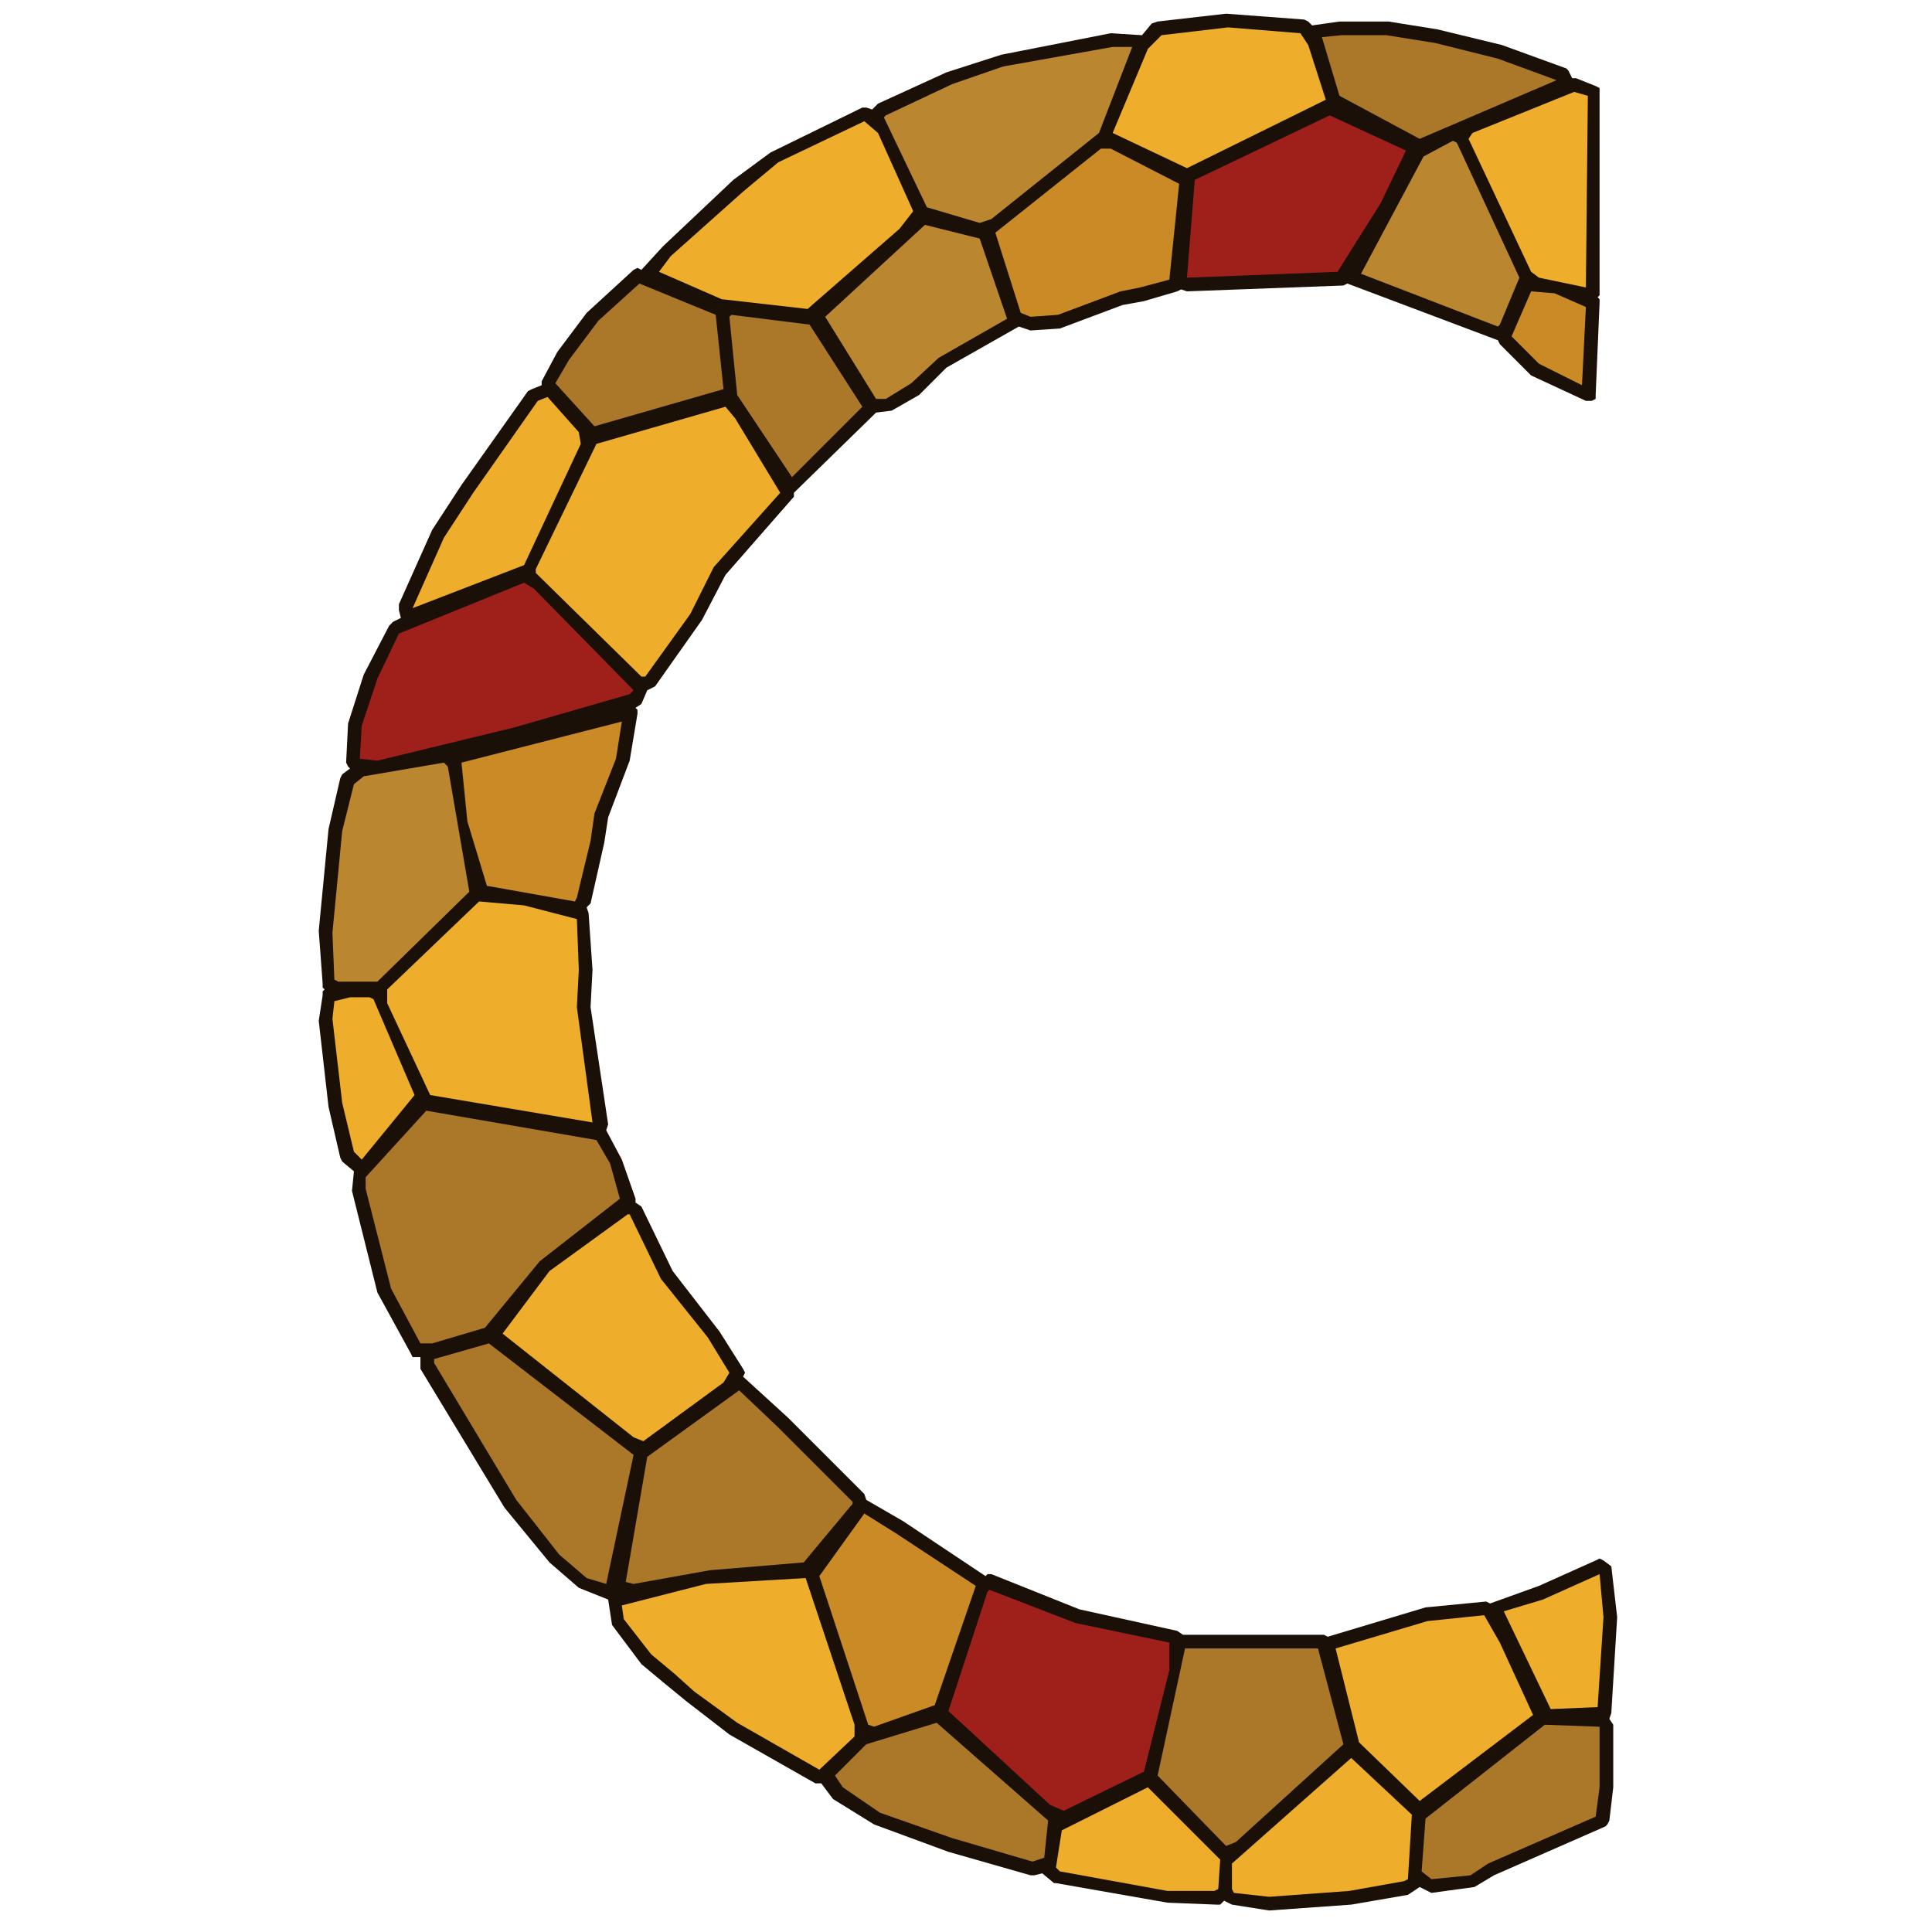
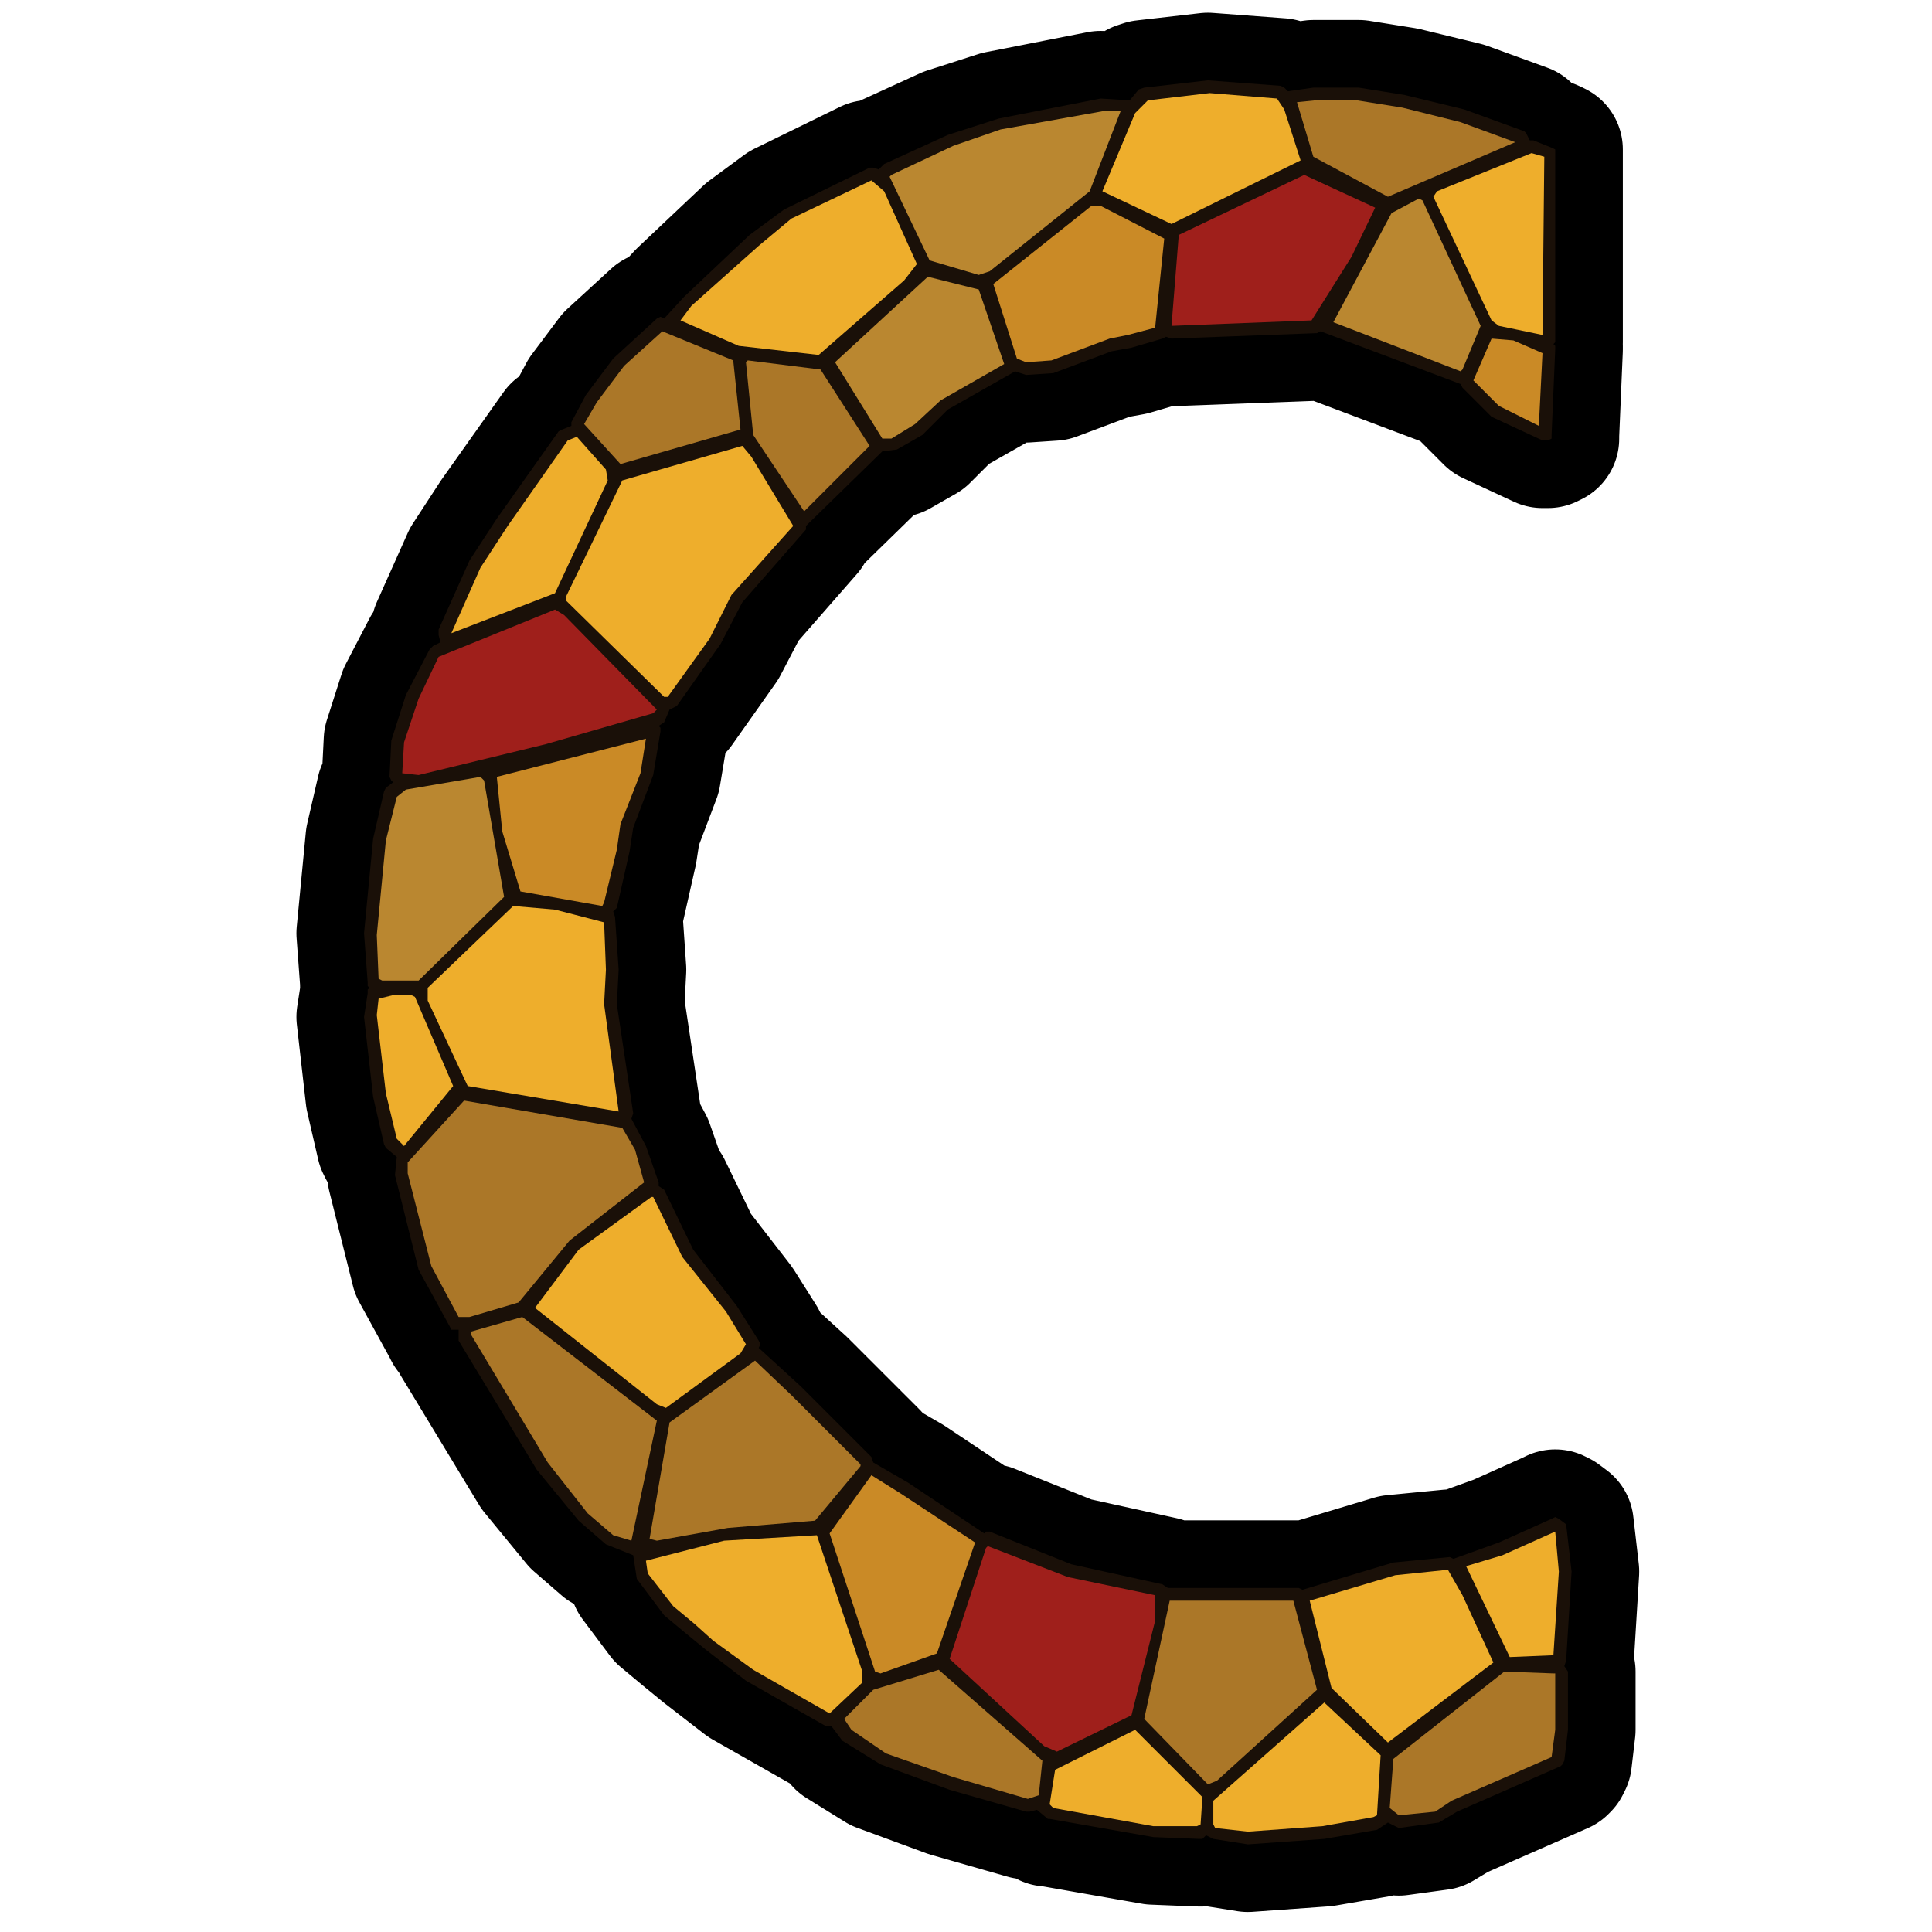
<svg xmlns="http://www.w3.org/2000/svg" width="1024" height="1024" viewBox="0 0 1024 1024">
-   <svg x="0" y="0" width="1024" height="1024" viewBox="-156 -4 988 988">
+   <svg x="0" y="0" width="1024" height="1024" viewBox="-193.183 -41.183 1062.366 1062.366">
+     <g fill="none" stroke="#000000" stroke-width="74.366" stroke-linejoin="round">
+       <path d="M287 51L285 51L238 74L219 88L183 122L172 134L170 133L168 134L144 156L129 176L121 191L121 193L116 195L114 196L80 244L65 267L48 305L48 308L49 312L45 314L43 316L30 341L22 366L21 386L22 388L23 389L19 392L18 394L12 420L7 472L9 499L9 501L10 502L9 503L9 505L7 518L12 562L18 588L19 590L25 595L24 605L37 657L54 688L55 690L59 690L59 696L102 767L125 795L140 808L155 814L157 827L172 847L184 857L195 866L217 883L261 908L263 908L264 908L270 916L291 929L329 943L371 955L373 955L377 954L383 959L384 959L441 969L466 970L468 970L470 968L474 970L493 973L535 970L564 965L570 961L574 963L576 964L598 961L608 955L665 930L666 929L667 927L669 910L669 878L667 875L668 872L671 823L668 797L664 794L662 793L660 794L631 807L606 816L604 815L573 818L523 833L521 832L449 832L446 830L396 819L351 801L349 801L348 802L306 774L287 763L286 760L247 721L224 700L225 698L224 696L212 677L188 646L172 613L169 611L169 609L162 589L154 574L155 571L146 511L147 492L145 463L144 460L146 458L153 427L155 414L166 385L170 361L170 359L169 358L172 356L175 349L179 347L203 313L215 290L250 250L250 248L292 207L300 206L314 198L328 184L365 163L371 165L386 164L418 152L429 150L446 145L448 144L451 145L531 142L533 141L610 170L611 172L627 188L655 201L657 201L658 201L660 200L660 198L662 151L662 149L661 148L662 147L662 145L662 43L662 41L660 40L650 36L648 36L646 32L645 31L612 19L579 11L554 7L529 7L515 9L513 7L511 6L471 3L436 7L433 8L428 14L412 13L356 24L328 33L293 49L290 52Z" />
+       <path d="M242 79L224 94L187 127L181 135L213 149L257 154L304 113L311 104L293 64L286 58ZM55 307L112 285L141 223L140 217L124 199L119 201L86 248L71 271ZM172 342L174 342L197 310L209 286L243 248L220 210L215 204L149 223L118 287L118 289ZM64 556L147 570L139 511L140 492L139 466L112 459L89 457L42 502L42 509ZM25 585L29 589L56 556L35 507L33 506L23 506L15 508L14 517L19 560ZM173 733L214 703L217 698L206 680L182 650L166 617L165 617L125 646L101 678L168 731ZM189 852L199 861L221 877L263 901L281 884L281 878L256 803L205 806L162 817L163 824L177 842ZM431 21L413 64L451 82L522 47L513 19L509 13L472 10L438 14ZM631 138L655 143L656 45L649 43L597 64L595 67L627 135ZM661 869L664 823L662 801L633 814L613 820L637 870ZM570 917L628 873L611 836L603 822L574 825L527 839L539 887ZM475 964L493 966L534 963L562 958L564 957L566 924L535 895L474 949L474 962ZM465 963L467 962L468 947L431 910L387 932L384 951L386 953L441 963Z" />
+       <path d="M640 37L610 26L578 18L553 14L530 14L520 15L529 45L570 67ZM135 180L128 192L148 214L214 195L210 157L171 141L150 160ZM249 240L285 204L258 162L218 157L217 158L221 198ZM31 604L44 655L59 683L65 683L92 675L120 641L161 609L156 591L149 579L62 564L31 598ZM130 791L144 803L154 806L168 740L94 683L66 691L66 693L108 763ZM175 741L164 805L168 806L207 799L255 795L280 765L280 764L242 726L222 707ZM471 940L476 938L531 888L518 839L450 839L436 904ZM372 948L378 946L380 927L323 877L287 888L271 904L275 910L294 923L331 936ZM571 953L576 957L596 955L605 949L660 925L662 910L662 879L661 879L634 878L573 926Z" />
+       <path d="M357 30L331 39L297 55L296 56L318 102L345 110L351 108L406 64L423 20L413 20ZM540 136L610 163L611 162L621 138L589 69L587 68L572 76ZM266 158L292 200L297 200L310 192L324 179L359 159L345 118L317 111ZM25 397L19 421L14 473L15 497L17 498L37 498L84 452L73 388L71 386L30 393Z" />
+       <path d="M524 55L455 88L451 138L528 135L550 100L563 73ZM112 294L48 320L37 343L29 367L28 384L37 385L107 368L166 351L168 349L117 297ZM381 919L388 922L429 902L442 850L442 836L394 826L350 809L349 810L329 871Z" />
+       <path d="M407 72L353 115L366 156L371 158L385 157L417 145L427 143L442 139L447 90L412 72ZM631 182L653 193L655 153L639 146L627 145L617 168ZM83 416L93 449L138 457L139 455L146 426L148 412L159 384L162 365L80 386ZM288 878L291 879L322 868L343 807L302 780L286 770L263 802Z" />
+     </g>
    <path fill="#1a1008" d="M287 51L285 51L238 74L219 88L183 122L172 134L170 133L168 134L144 156L129 176L121 191L121 193L116 195L114 196L80 244L65 267L48 305L48 308L49 312L45 314L43 316L30 341L22 366L21 386L22 388L23 389L19 392L18 394L12 420L7 472L9 499L9 501L10 502L9 503L9 505L7 518L12 562L18 588L19 590L25 595L24 605L37 657L54 688L55 690L59 690L59 696L102 767L125 795L140 808L155 814L157 827L172 847L184 857L195 866L217 883L261 908L263 908L264 908L270 916L291 929L329 943L371 955L373 955L377 954L383 959L384 959L441 969L466 970L468 970L470 968L474 970L493 973L535 970L564 965L570 961L574 963L576 964L598 961L608 955L665 930L666 929L667 927L669 910L669 878L667 875L668 872L671 823L668 797L664 794L662 793L660 794L631 807L606 816L604 815L573 818L523 833L521 832L449 832L446 830L396 819L351 801L349 801L348 802L306 774L287 763L286 760L247 721L224 700L225 698L224 696L212 677L188 646L172 613L169 611L169 609L162 589L154 574L155 571L146 511L147 492L145 463L144 460L146 458L153 427L155 414L166 385L170 361L170 359L169 358L172 356L175 349L179 347L203 313L215 290L250 250L250 248L292 207L300 206L314 198L328 184L365 163L371 165L386 164L418 152L429 150L446 145L448 144L451 145L531 142L533 141L610 170L611 172L627 188L655 201L657 201L658 201L660 200L660 198L662 151L662 149L661 148L662 147L662 145L662 43L662 41L660 40L650 36L648 36L646 32L645 31L612 19L579 11L554 7L529 7L515 9L513 7L511 6L471 3L436 7L433 8L428 14L412 13L356 24L328 33L293 49L290 52Z" />
    <path fill="#eeae2c" d="M242 79L224 94L187 127L181 135L213 149L257 154L304 113L311 104L293 64L286 58ZM55 307L112 285L141 223L140 217L124 199L119 201L86 248L71 271ZM172 342L174 342L197 310L209 286L243 248L220 210L215 204L149 223L118 287L118 289ZM64 556L147 570L139 511L140 492L139 466L112 459L89 457L42 502L42 509ZM25 585L29 589L56 556L35 507L33 506L23 506L15 508L14 517L19 560ZM173 733L214 703L217 698L206 680L182 650L166 617L165 617L125 646L101 678L168 731ZM189 852L199 861L221 877L263 901L281 884L281 878L256 803L205 806L162 817L163 824L177 842ZM431 21L413 64L451 82L522 47L513 19L509 13L472 10L438 14ZM631 138L655 143L656 45L649 43L597 64L595 67L627 135ZM661 869L664 823L662 801L633 814L613 820L637 870ZM570 917L628 873L611 836L603 822L574 825L527 839L539 887ZM475 964L493 966L534 963L562 958L564 957L566 924L535 895L474 949L474 962ZM465 963L467 962L468 947L431 910L387 932L384 951L386 953L441 963Z" />
    <path fill="#ab7728" d="M640 37L610 26L578 18L553 14L530 14L520 15L529 45L570 67ZM135 180L128 192L148 214L214 195L210 157L171 141L150 160ZM249 240L285 204L258 162L218 157L217 158L221 198ZM31 604L44 655L59 683L65 683L92 675L120 641L161 609L156 591L149 579L62 564L31 598ZM130 791L144 803L154 806L168 740L94 683L66 691L66 693L108 763ZM175 741L164 805L168 806L207 799L255 795L280 765L280 764L242 726L222 707ZM471 940L476 938L531 888L518 839L450 839L436 904ZM372 948L378 946L380 927L323 877L287 888L271 904L275 910L294 923L331 936ZM571 953L576 957L596 955L605 949L660 925L662 910L662 879L661 879L634 878L573 926Z" />
    <path fill="#ba8730" d="M357 30L331 39L297 55L296 56L318 102L345 110L351 108L406 64L423 20L413 20ZM540 136L610 163L611 162L621 138L589 69L587 68L572 76ZM266 158L292 200L297 200L310 192L324 179L359 159L345 118L317 111ZM25 397L19 421L14 473L15 497L17 498L37 498L84 452L73 388L71 386L30 393Z" />
    <path fill="#9f1f1b" d="M524 55L455 88L451 138L528 135L550 100L563 73ZM112 294L48 320L37 343L29 367L28 384L37 385L107 368L166 351L168 349L117 297ZM381 919L388 922L429 902L442 850L442 836L394 826L350 809L349 810L329 871Z" />
    <path fill="#ca8a26" d="M407 72L353 115L366 156L371 158L385 157L417 145L427 143L442 139L447 90L412 72ZM631 182L653 193L655 153L639 146L627 145L617 168ZM83 416L93 449L138 457L139 455L146 426L148 412L159 384L162 365L80 386ZM288 878L291 879L322 868L343 807L302 780L286 770L263 802Z" />
  </svg>
</svg>
